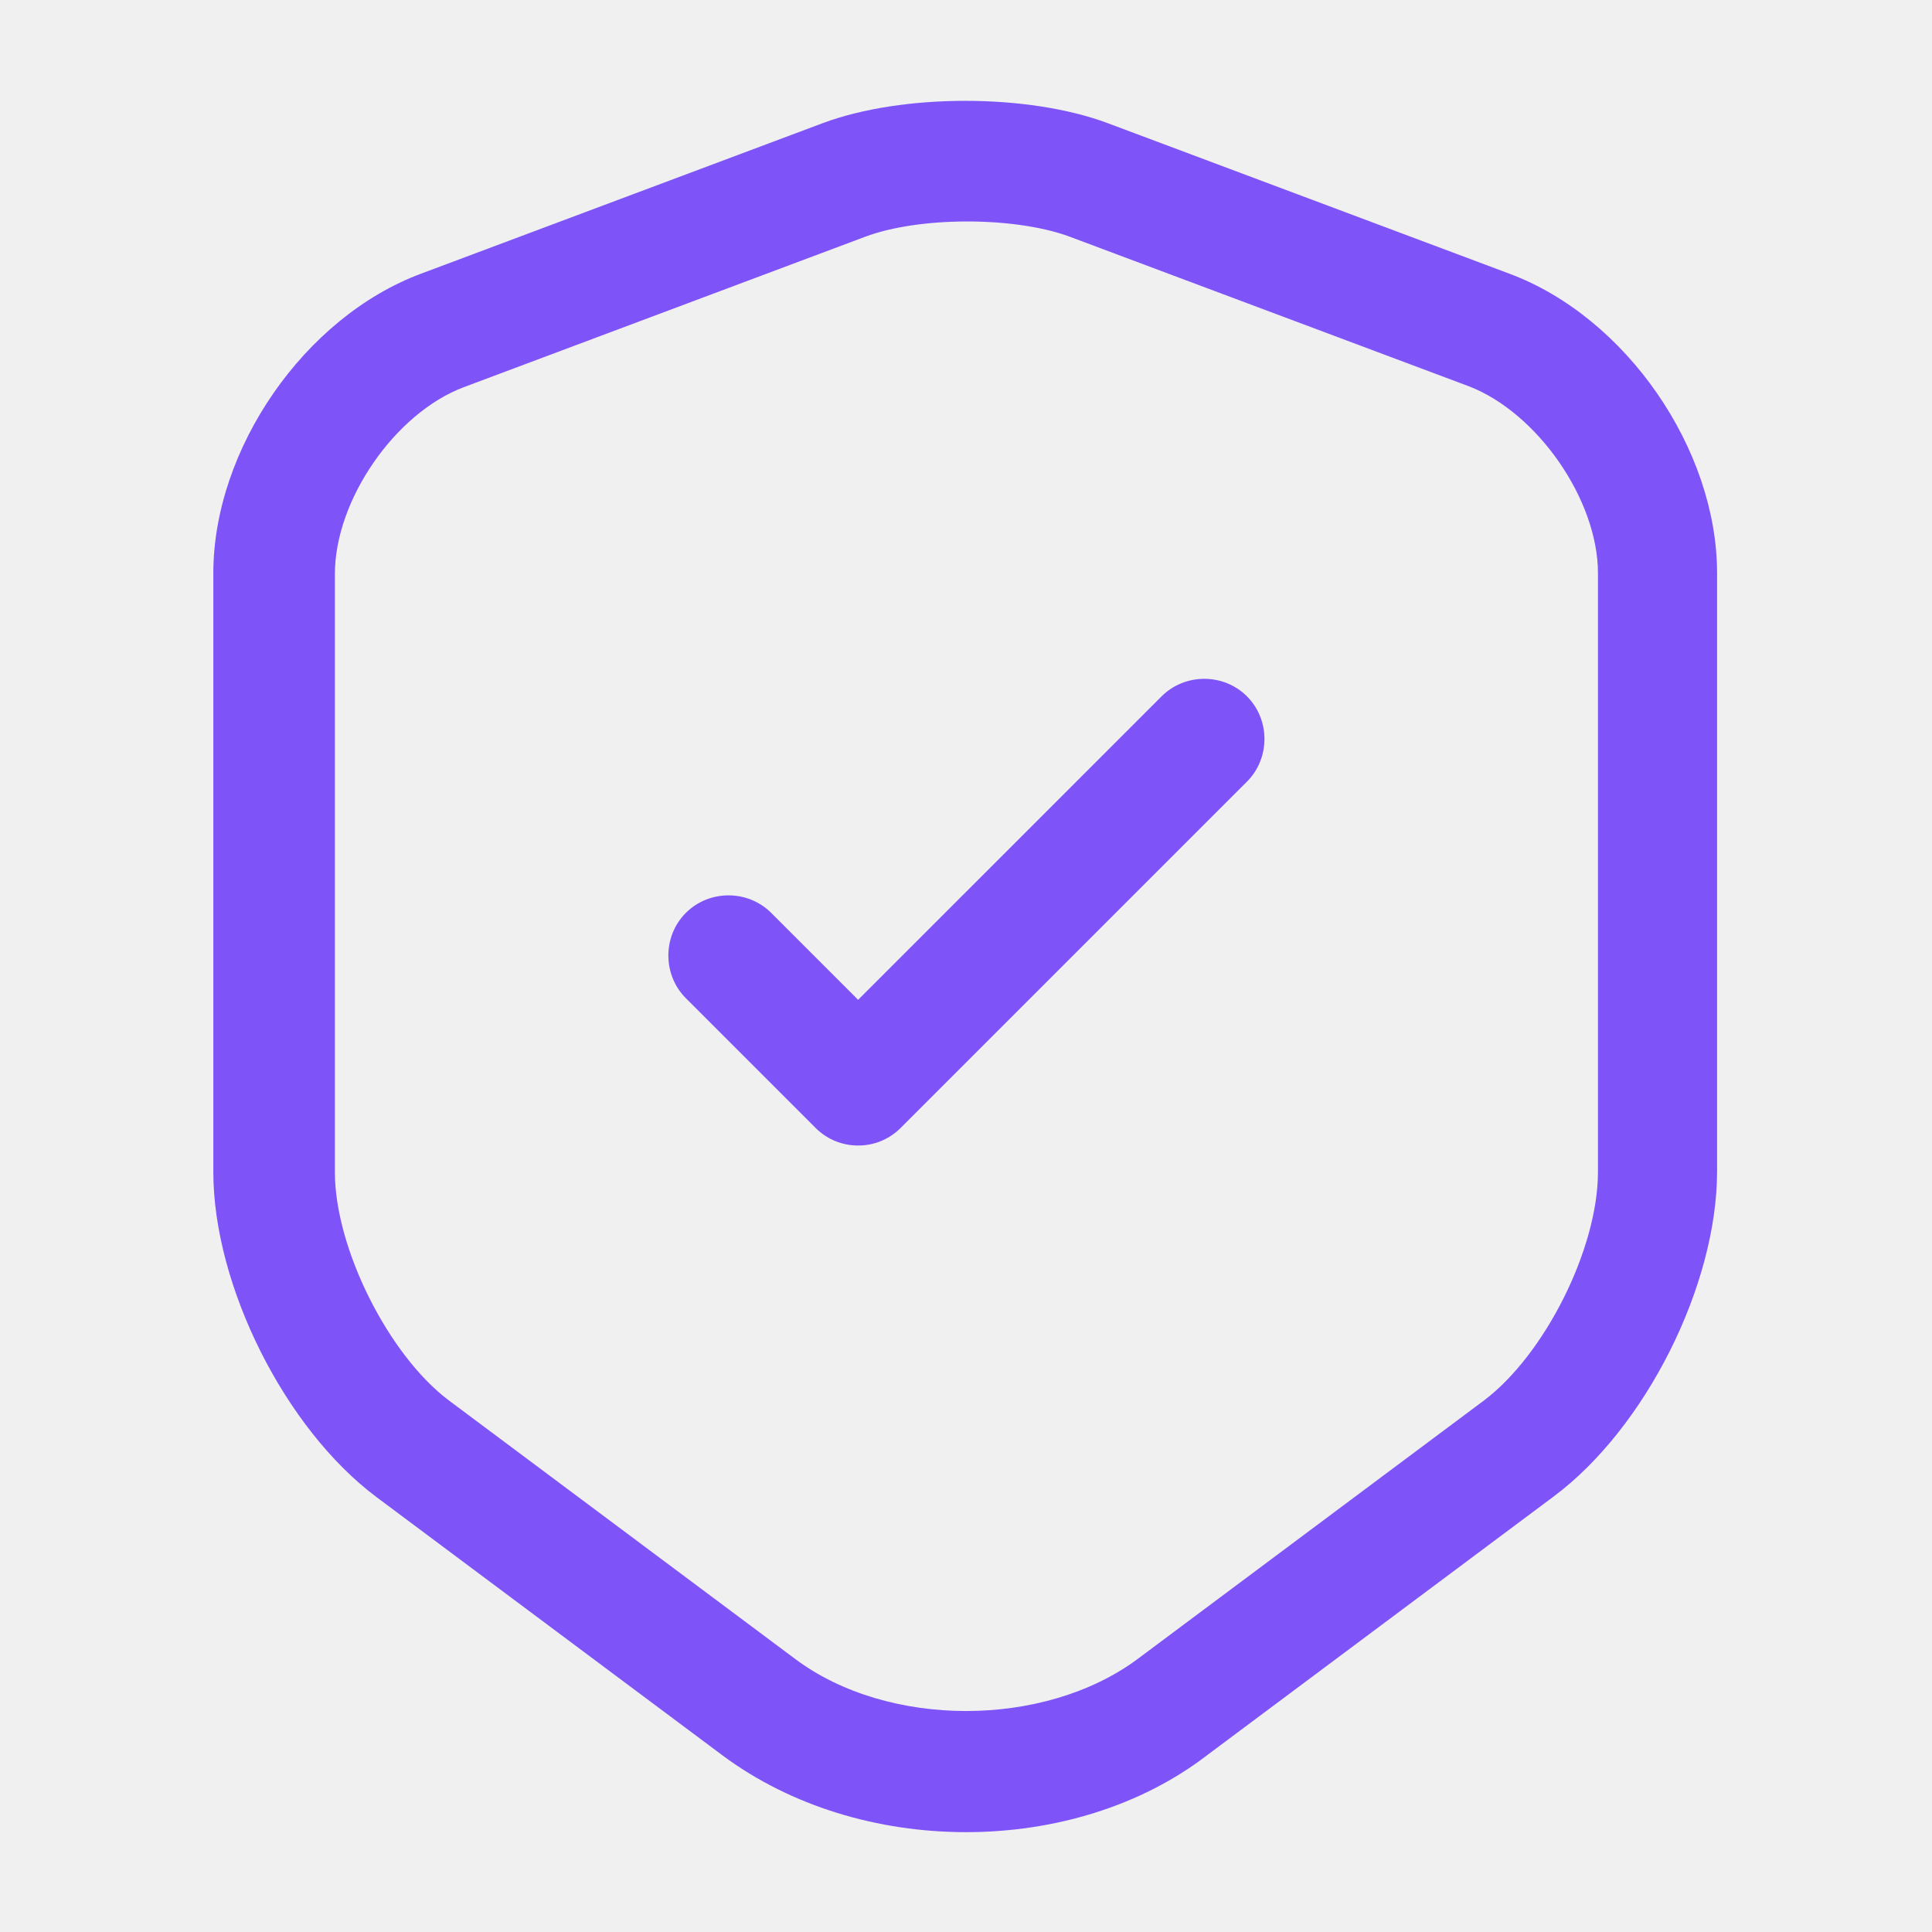
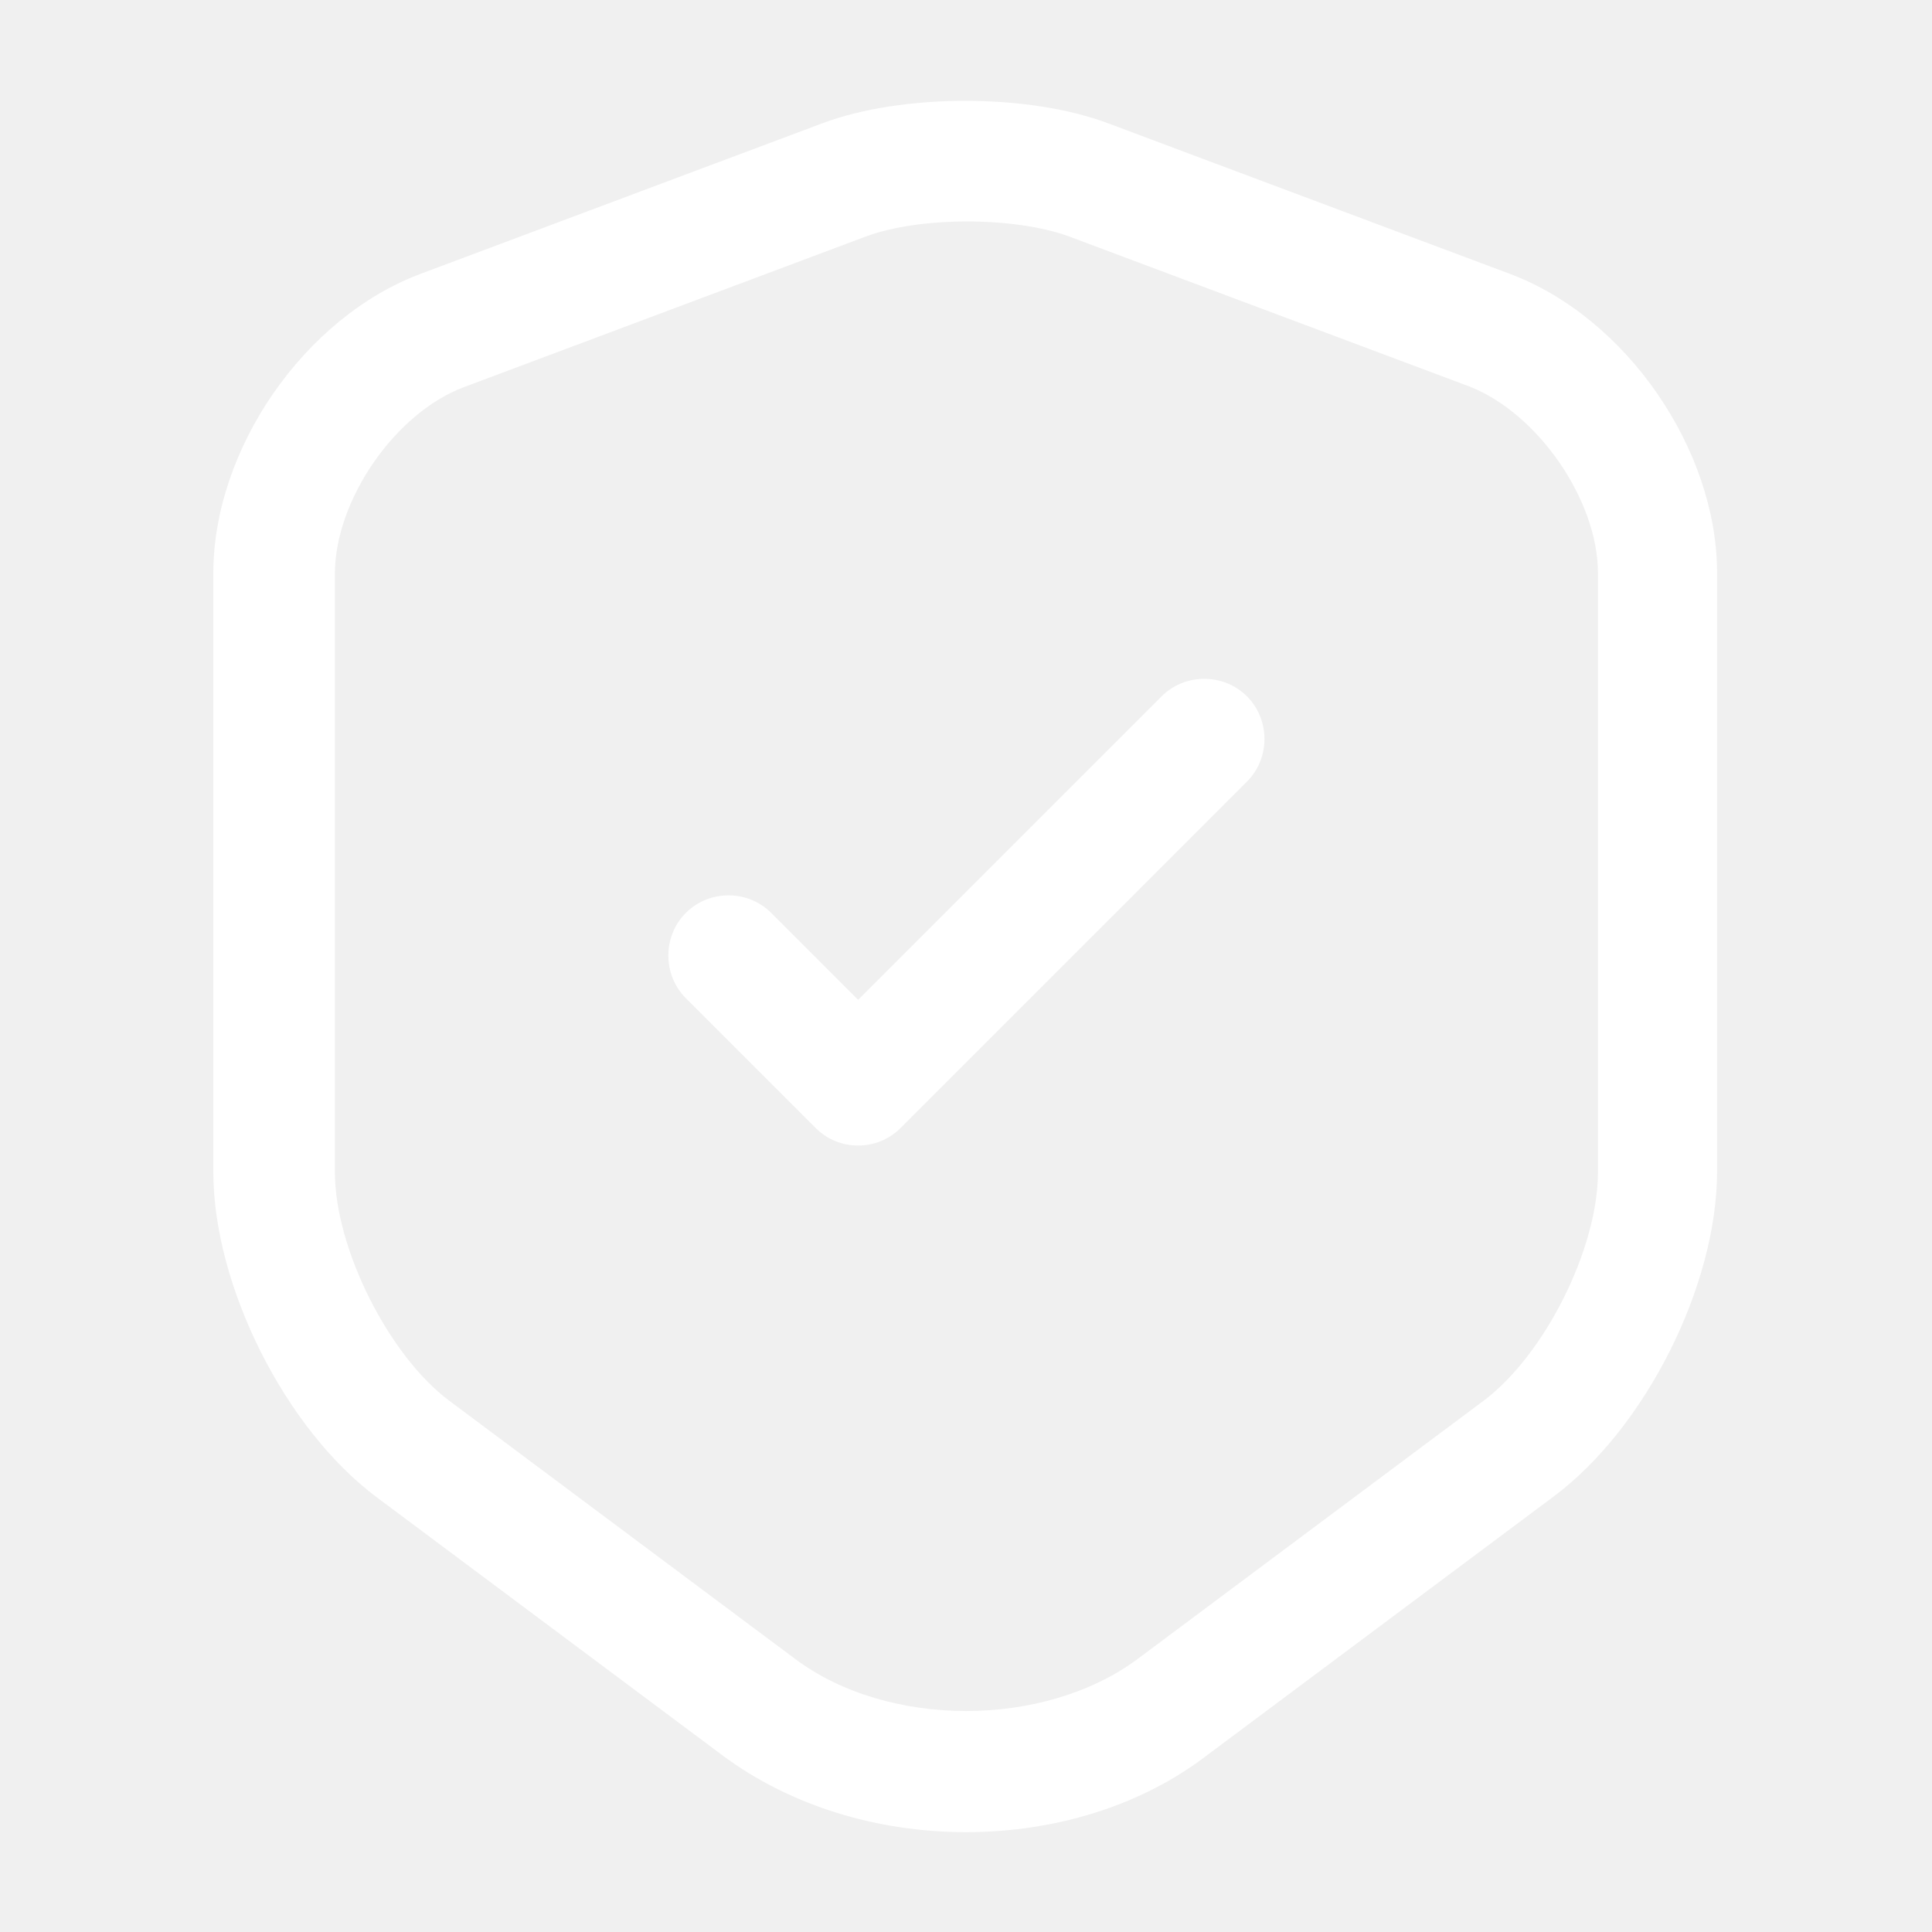
<svg xmlns="http://www.w3.org/2000/svg" width="50" height="50" viewBox="0 0 50 50" fill="none">
-   <path d="M25.001 47.416C22.73 47.416 20.48 46.75 18.709 45.437L9.751 38.75C7.376 36.979 5.521 33.271 5.521 30.333V14.833C5.521 11.625 7.876 8.208 10.896 7.083L21.292 3.187C23.355 2.417 26.605 2.417 28.667 3.187L39.063 7.083C42.084 8.208 44.438 11.625 44.438 14.833V30.312C44.438 33.271 42.584 36.958 40.209 38.729L31.251 45.416C29.521 46.75 27.271 47.416 25.001 47.416ZM22.396 6.125L12.001 10.021C10.23 10.687 8.667 12.937 8.667 14.854V30.333C8.667 32.312 10.063 35.083 11.626 36.25L20.584 42.937C22.98 44.729 27.021 44.729 29.438 42.937L38.397 36.25C39.98 35.062 41.355 32.312 41.355 30.333V14.833C41.355 12.937 39.792 10.687 38.022 10L27.626 6.104C26.209 5.604 23.792 5.604 22.396 6.125Z" fill="#7E54F8" />
-   <path d="M22.208 29.646C21.812 29.646 21.417 29.5 21.104 29.188L17.75 25.834C17.146 25.229 17.146 24.229 17.75 23.625C18.354 23.021 19.354 23.021 19.958 23.625L22.208 25.875L30.062 18.021C30.667 17.417 31.667 17.417 32.271 18.021C32.875 18.625 32.875 19.625 32.271 20.229L23.312 29.188C23 29.5 22.604 29.646 22.208 29.646Z" fill="#7E54F8" />
+   <path d="M25.001 47.416C22.73 47.416 20.48 46.75 18.709 45.437L9.751 38.75C7.376 36.979 5.521 33.271 5.521 30.333V14.833C5.521 11.625 7.876 8.208 10.896 7.083L21.292 3.187C23.355 2.417 26.605 2.417 28.667 3.187L39.063 7.083C42.084 8.208 44.438 11.625 44.438 14.833V30.312C44.438 33.271 42.584 36.958 40.209 38.729L31.251 45.416C29.521 46.75 27.271 47.416 25.001 47.416ZM22.396 6.125L12.001 10.021C10.23 10.687 8.667 12.937 8.667 14.854V30.333C8.667 32.312 10.063 35.083 11.626 36.25L20.584 42.937C22.98 44.729 27.021 44.729 29.438 42.937L38.397 36.25C39.98 35.062 41.355 32.312 41.355 30.333V14.833C41.355 12.937 39.792 10.687 38.022 10L27.626 6.104C26.209 5.604 23.792 5.604 22.396 6.125Z" fill="#FFF" />
+   <path d="M22.208 29.646C21.812 29.646 21.417 29.5 21.104 29.188L17.75 25.834C17.146 25.229 17.146 24.229 17.75 23.625C18.354 23.021 19.354 23.021 19.958 23.625L22.208 25.875L30.062 18.021C30.667 17.417 31.667 17.417 32.271 18.021C32.875 18.625 32.875 19.625 32.271 20.229L23.312 29.188C23 29.5 22.604 29.646 22.208 29.646Z" fill="#FFF" />
</svg>
